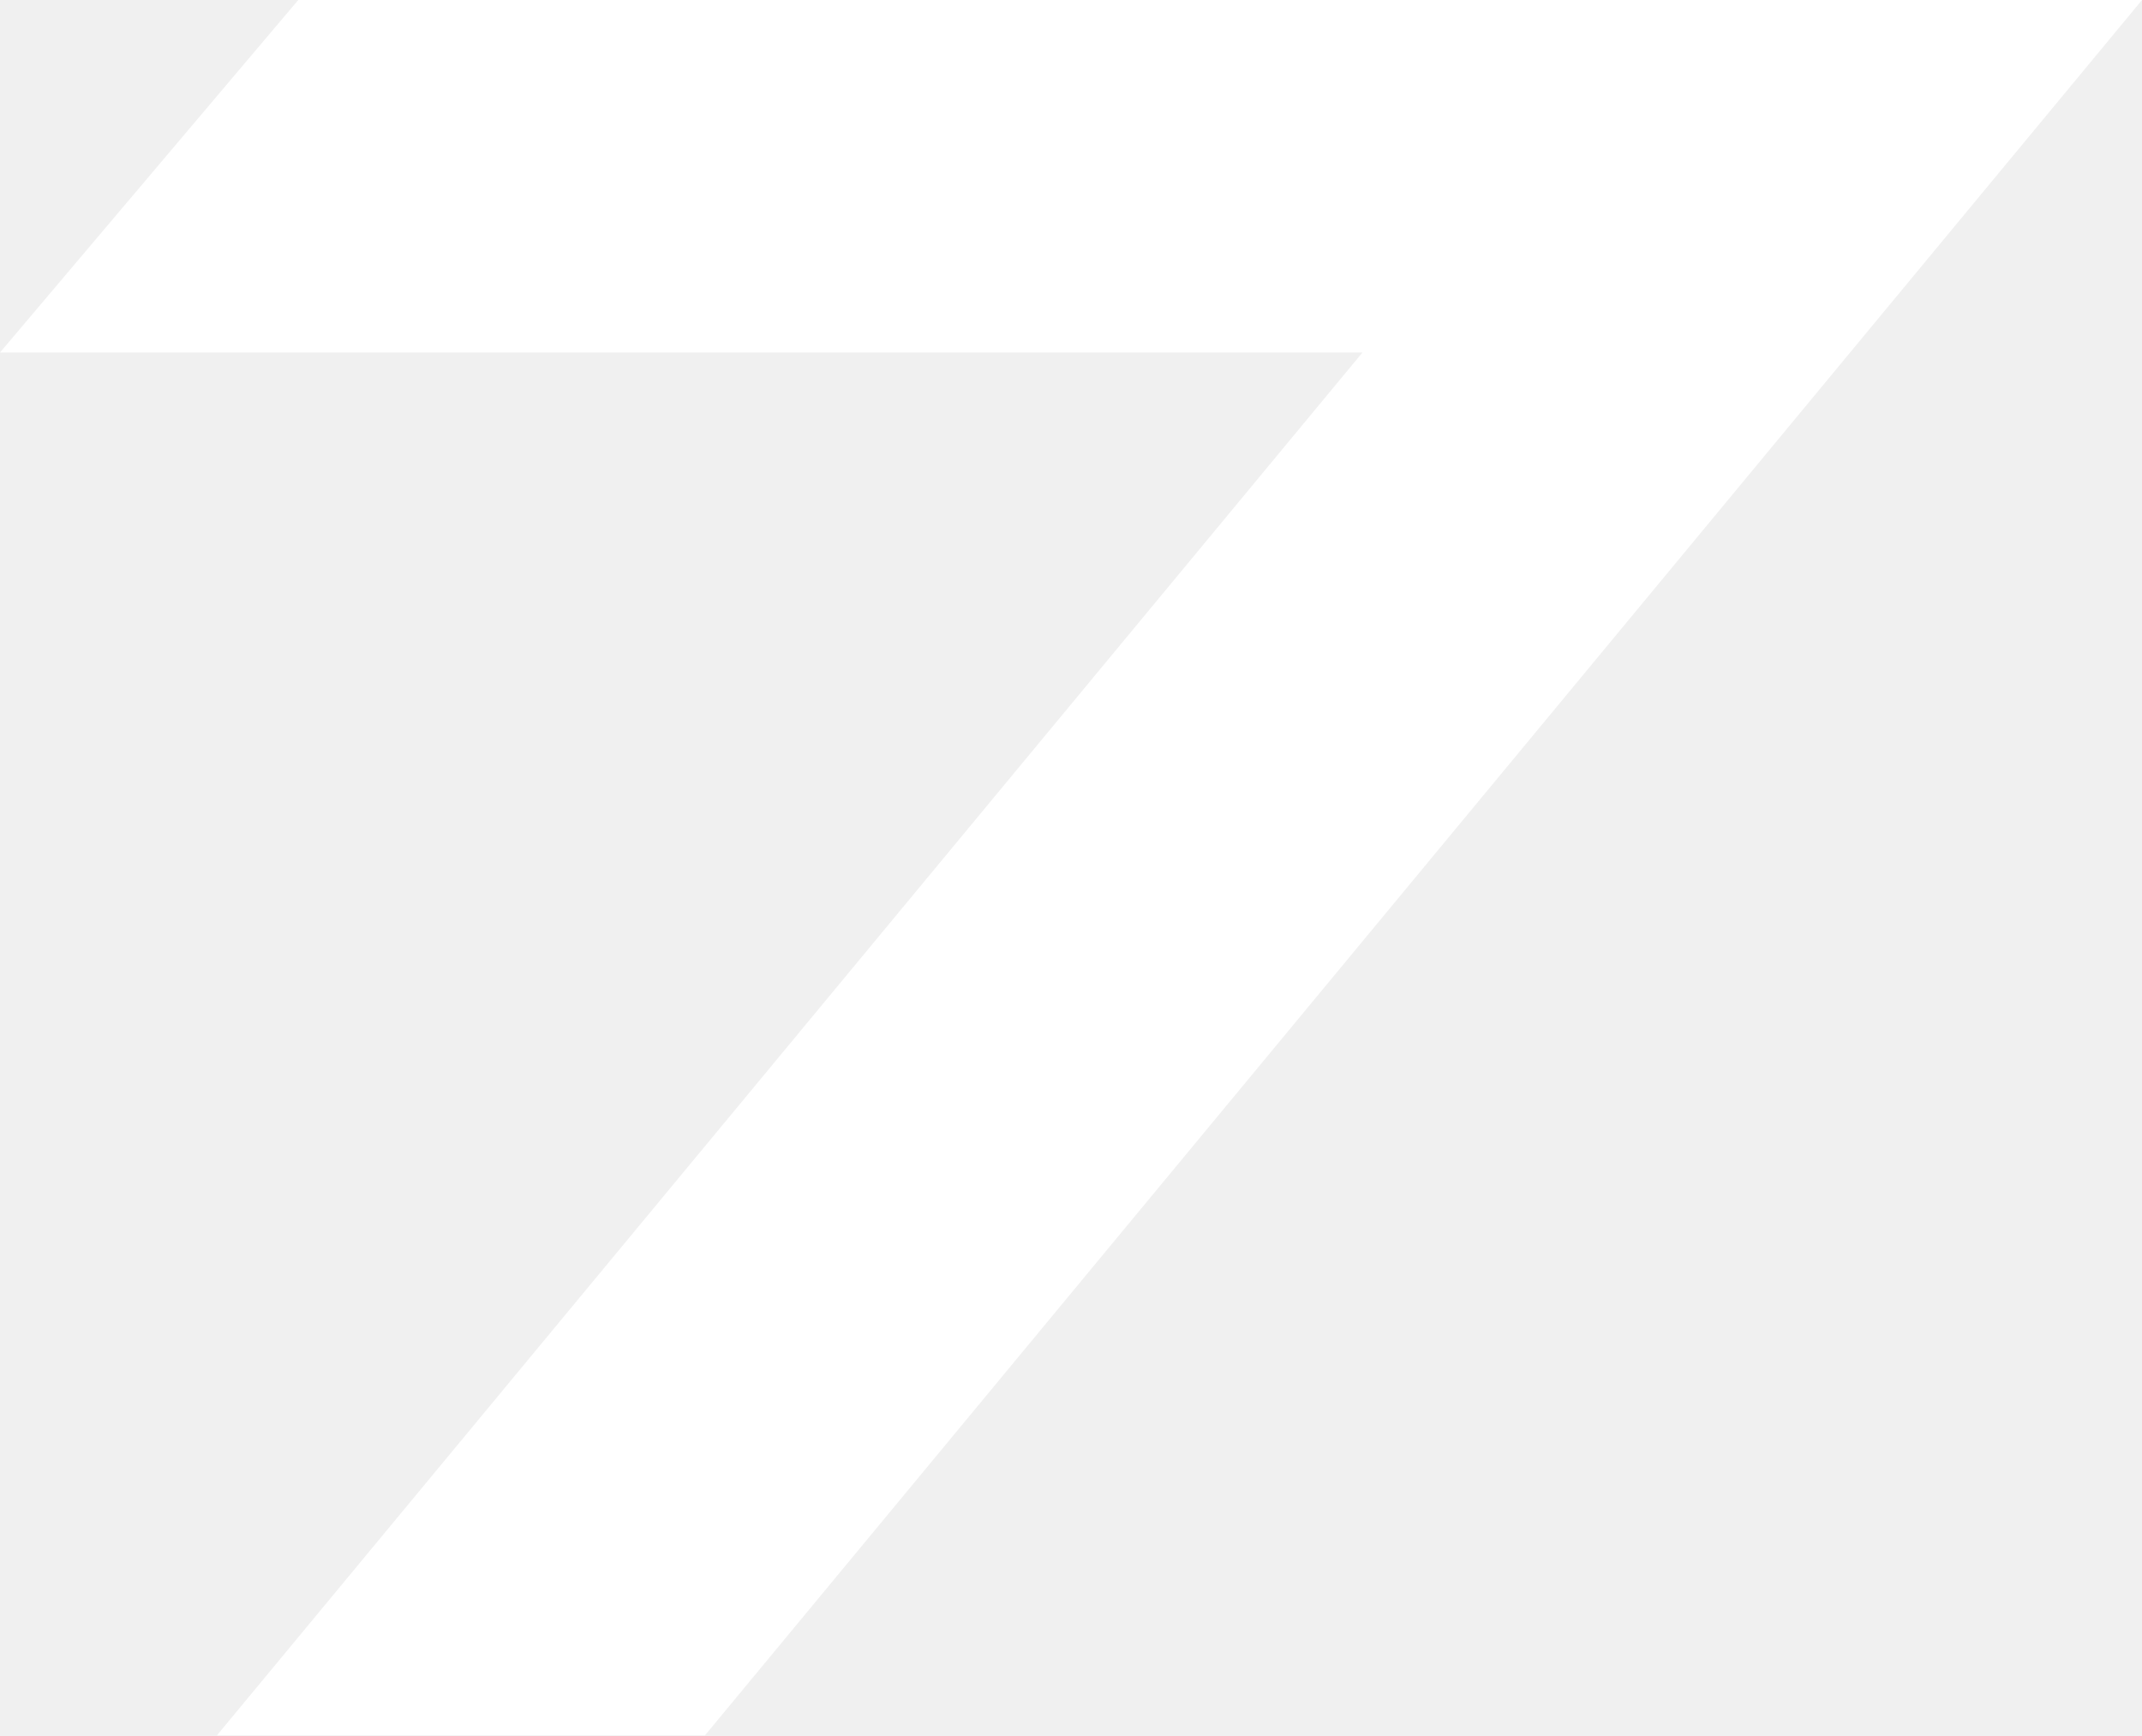
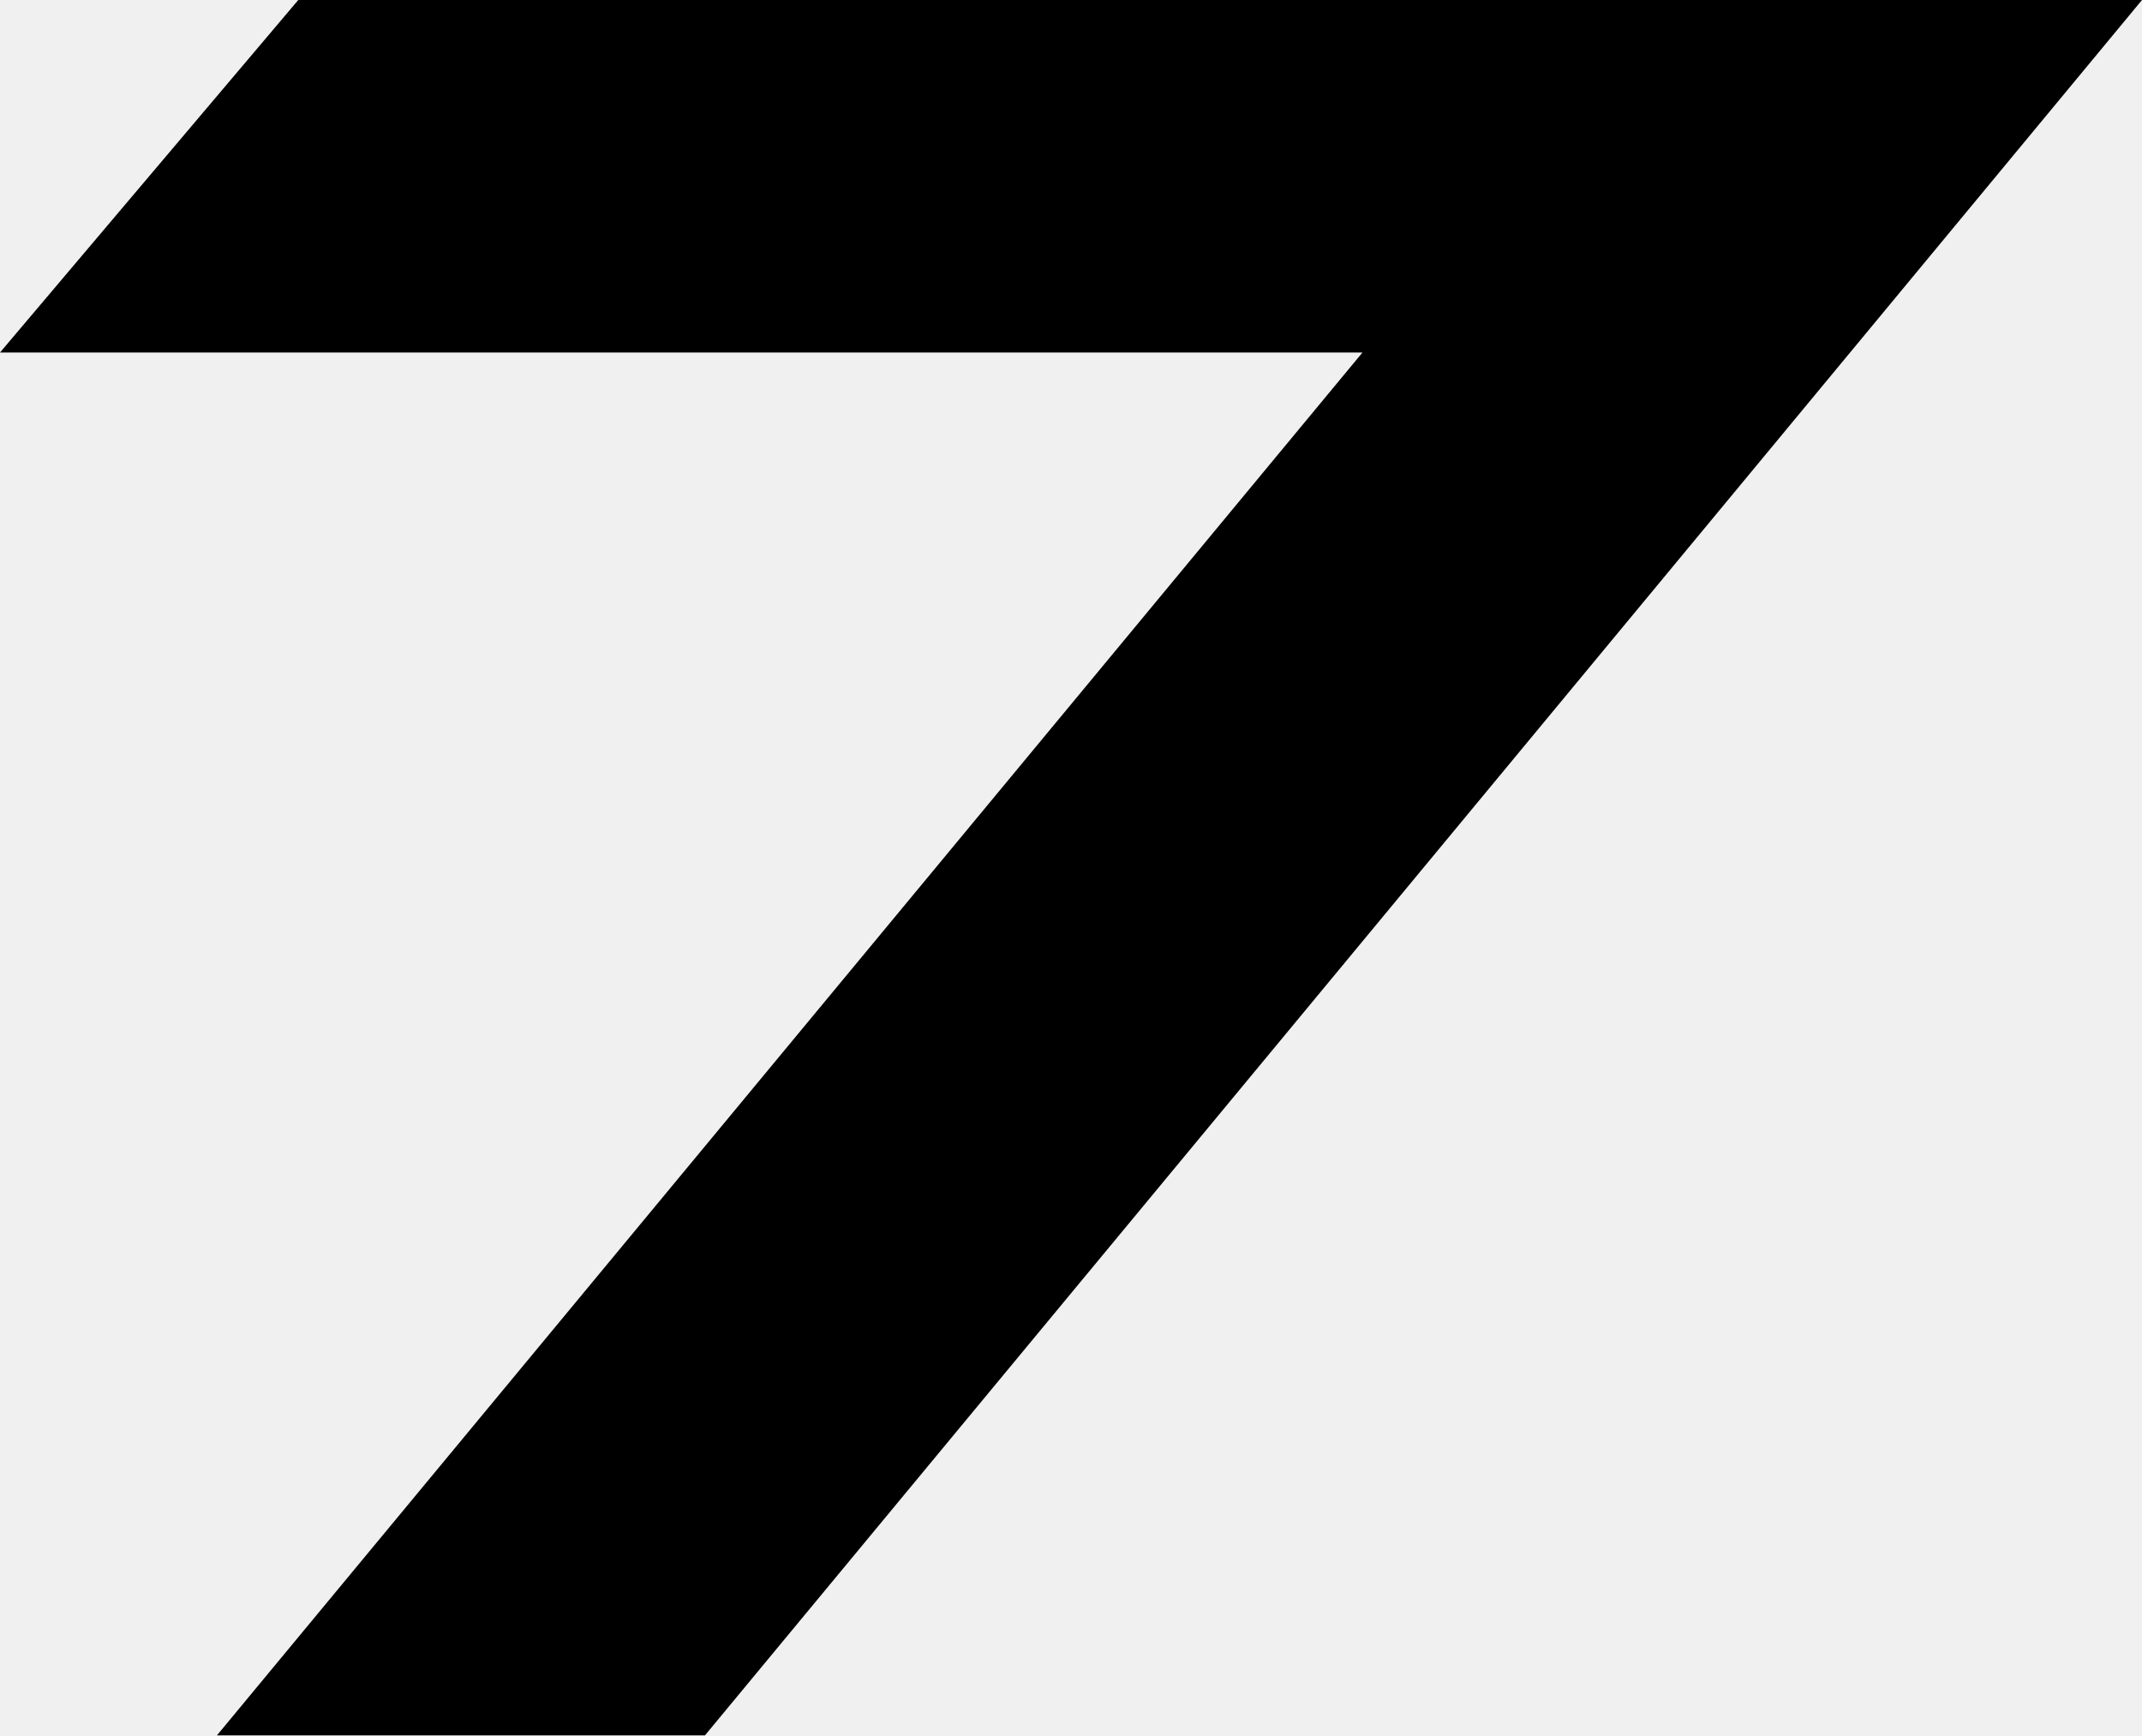
<svg xmlns="http://www.w3.org/2000/svg" width="185.157" height="150">
  <g transform="translate(-435.9929,-323.0768)">
-     <path d="     M 461.775,323.077     L 435.993,353.545     L 553.767,353.545     L 454.743,473.076     L 496.929,473.076     L 621.15,323.077     L 585.993,323.077     L 578.961,323.077     L 461.775,323.077 z    " style="     fill: #ffffff;     fill-opacity: 1;     stroke: none;     stroke-width: 6;     stroke-linecap: butt;     stroke-linejoin: round;     stroke-miterlimit: 4;     stroke-dashoffset: 3.6;     stroke-opacity: 1;    " />
+     <path d="     M 461.775,323.077     L 435.993,353.545     L 553.767,353.545     L 454.743,473.076     L 496.929,473.076     L 621.15,323.077     L 585.993,323.077     L 578.961,323.077     L 461.775,323.077 z    " />
  </g>
</svg>
